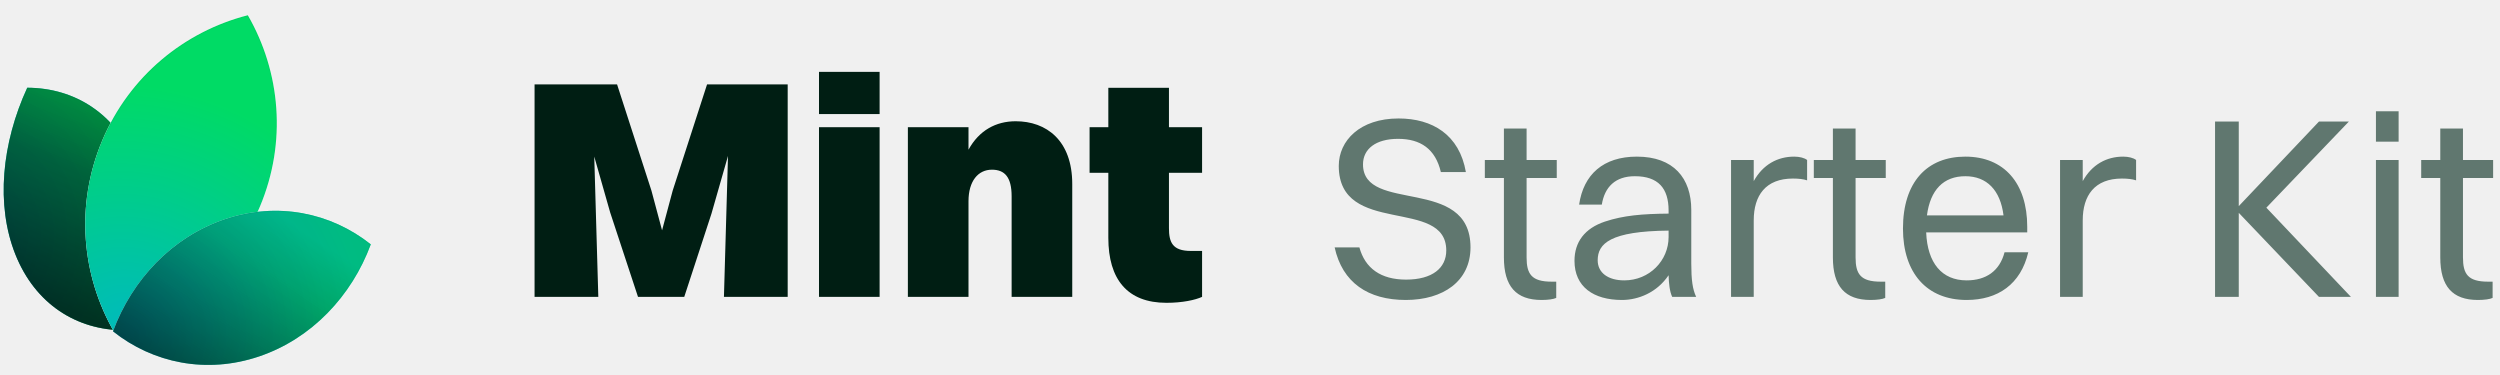
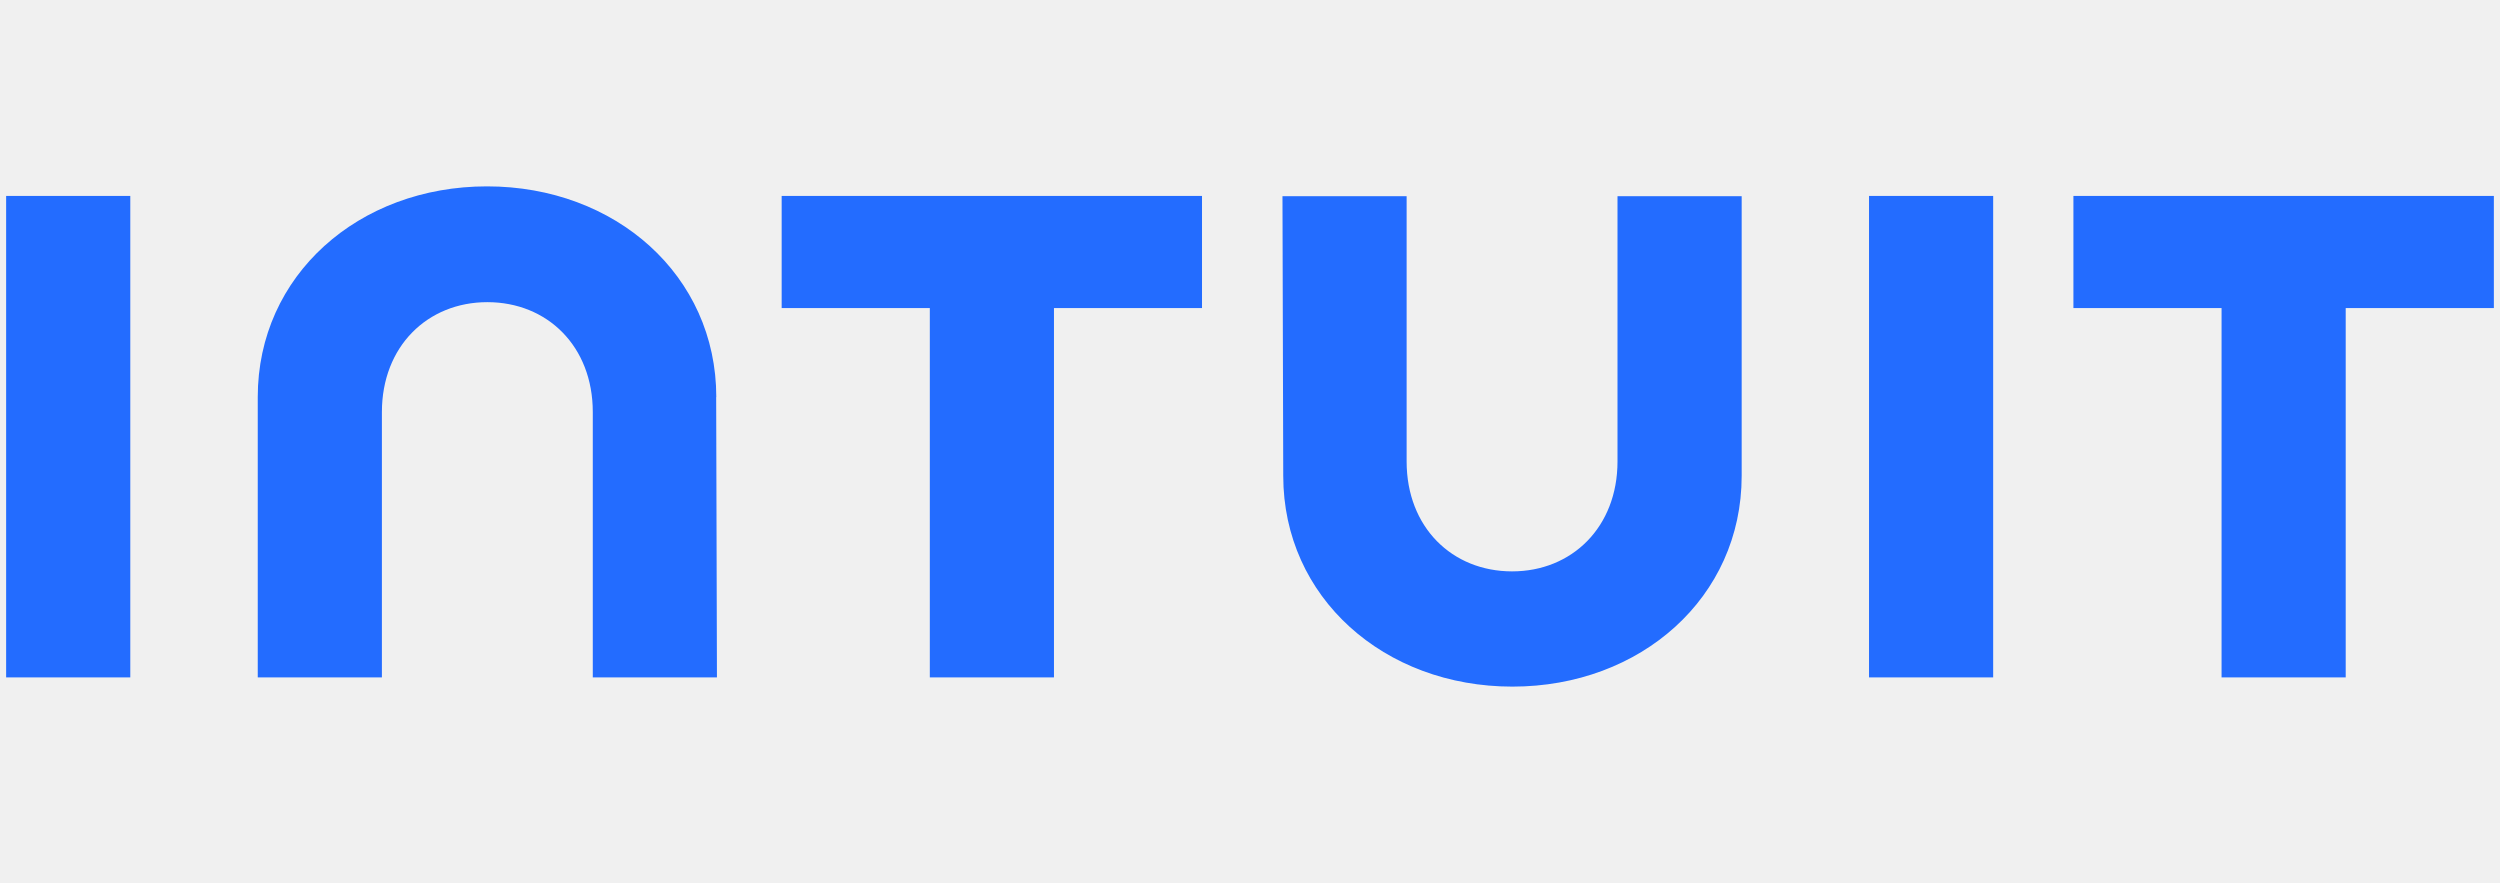
- <svg xmlns="http://www.w3.org/2000/svg" width="160" height="24" viewBox="0 0 160 24" fill="none">
-   <path d="M7.953 21.139C4.896 21.13 2.255 19.458 0.987 16.29C-0.28 13.121 0.109 9.163 1.744 5.615C4.801 5.624 7.442 7.296 8.71 10.465C9.977 13.633 9.588 17.591 7.953 21.139Z" fill="white" />
-   <path d="M7.953 21.139C4.896 21.13 2.255 19.458 0.987 16.29C-0.28 13.121 0.109 9.163 1.744 5.615C4.801 5.624 7.442 7.296 8.71 10.465C9.977 13.633 9.588 17.591 7.953 21.139Z" fill="url(#paint0_radial_115_86)" />
-   <path d="M7.953 21.139C4.896 21.13 2.255 19.458 0.987 16.29C-0.28 13.121 0.109 9.163 1.744 5.615C4.801 5.624 7.442 7.296 8.71 10.465C9.977 13.633 9.588 17.591 7.953 21.139Z" fill="black" fill-opacity="0.5" style="mix-blend-mode:hard-light" />
-   <path d="M7.953 21.139C4.896 21.13 2.255 19.458 0.987 16.29C-0.28 13.121 0.109 9.163 1.744 5.615C4.801 5.624 7.442 7.296 8.71 10.465C9.977 13.633 9.588 17.591 7.953 21.139Z" fill="url(#paint1_linear_115_86)" fill-opacity="0.5" style="mix-blend-mode:hard-light" />
-   <path d="M7.935 21.111C4.897 21.096 2.274 19.431 1.013 16.279C-0.248 13.124 0.136 9.182 1.762 5.643C4.8 5.659 7.423 7.324 8.684 10.476C9.945 13.63 9.561 17.572 7.935 21.111Z" stroke="url(#paint2_linear_115_86)" stroke-opacity="0.05" stroke-width="0.056" />
-   <path d="M7.31 21.257C11.354 20.221 14.884 17.375 16.628 13.236C18.373 9.097 17.945 4.587 15.86 0.976C11.816 2.012 8.287 4.858 6.542 8.998C4.797 13.137 5.225 17.646 7.31 21.257Z" fill="white" />
-   <path d="M7.31 21.257C11.354 20.221 14.884 17.375 16.628 13.236C18.373 9.097 17.945 4.587 15.86 0.976C11.816 2.012 8.287 4.858 6.542 8.998C4.797 13.137 5.225 17.646 7.31 21.257Z" fill="url(#paint3_radial_115_86)" />
-   <path d="M16.602 13.225C14.864 17.349 11.351 20.187 7.324 21.225C5.253 17.624 4.829 13.132 6.568 9.009C8.306 4.885 11.819 2.047 15.846 1.009C17.918 4.61 18.341 9.101 16.602 13.225Z" stroke="url(#paint4_linear_115_86)" stroke-opacity="0.05" stroke-width="0.056" />
-   <path d="M7.234 21.207C9.789 23.237 13.21 23.951 16.577 22.814C19.944 21.677 22.506 18.945 23.73 15.638C21.175 13.608 17.754 12.894 14.387 14.031C11.02 15.168 8.458 17.901 7.234 21.207Z" fill="white" />
-   <path d="M7.234 21.207C9.789 23.237 13.21 23.951 16.577 22.814C19.944 21.677 22.506 18.945 23.73 15.638C21.175 13.608 17.754 12.894 14.387 14.031C11.02 15.168 8.458 17.901 7.234 21.207Z" fill="url(#paint5_radial_115_86)" />
-   <path d="M7.234 21.207C9.789 23.237 13.21 23.951 16.577 22.814C19.944 21.677 22.506 18.945 23.73 15.638C21.175 13.608 17.754 12.894 14.387 14.031C11.02 15.168 8.458 17.901 7.234 21.207Z" fill="black" fill-opacity="0.2" style="mix-blend-mode:hard-light" />
-   <path d="M7.234 21.207C9.789 23.237 13.21 23.951 16.577 22.814C19.944 21.677 22.506 18.945 23.73 15.638C21.175 13.608 17.754 12.894 14.387 14.031C11.02 15.168 8.458 17.901 7.234 21.207Z" fill="url(#paint6_linear_115_86)" fill-opacity="0.5" style="mix-blend-mode:hard-light" />
-   <path d="M16.568 22.787C13.218 23.918 9.814 23.212 7.267 21.198C8.492 17.907 11.044 15.189 14.396 14.058C17.747 12.927 21.15 13.633 23.697 15.648C22.472 18.938 19.92 21.656 16.568 22.787Z" stroke="url(#paint7_linear_115_86)" stroke-opacity="0.05" stroke-width="0.056" />
-   <path d="M34.212 19V5.4H39.492L41.692 12.2L42.372 14.74L43.052 12.2L45.252 5.4H50.412V19H46.332L46.592 9.98L45.532 13.68L43.792 19H40.832L39.052 13.6L38.032 10.02L38.292 19H34.212ZM52.416 7.3V4.6H56.295V7.3H52.416ZM52.416 19V8.14H56.295V19H52.416ZM58.104 19V8.14H61.984V9.58C62.664 8.34 63.744 7.76 65.004 7.76C66.964 7.76 68.624 8.98 68.624 11.78V19H64.744V12.56C64.744 11.34 64.304 10.86 63.484 10.86C62.604 10.86 61.984 11.58 61.984 12.88V19H58.104ZM70.933 15.22V11.06H69.733V8.14H70.933V5.62H74.813V8.14H76.933V11.06H74.813V14.6C74.813 15.5 75.033 16.06 76.213 16.06H76.933V19C76.493 19.2 75.673 19.38 74.653 19.38C72.153 19.38 70.933 17.88 70.933 15.22Z" fill="#001E13" />
-   <path d="M87.232 10.519C87.232 13.687 94.112 11.229 94.112 15.832C94.112 17.994 92.364 19.198 89.971 19.198C87.562 19.198 85.912 18.093 85.417 15.832H87.001C87.364 17.169 88.371 17.895 89.987 17.895C91.671 17.895 92.561 17.152 92.561 16.03C92.561 12.598 85.681 15.155 85.681 10.618C85.681 9.001 87.034 7.582 89.509 7.582C91.671 7.582 93.403 8.621 93.816 11.014H92.215C91.868 9.529 90.912 8.886 89.476 8.886C88.057 8.886 87.232 9.529 87.232 10.519ZM96.25 16.476V11.393H95.029V10.239H96.25V8.226H97.702V10.239H99.632V11.393H97.702V16.476C97.702 17.532 98.015 18.026 99.302 18.026H99.599V19.066C99.434 19.148 99.071 19.198 98.659 19.198C97.025 19.198 96.25 18.323 96.25 16.476ZM102.516 13.093H101.064C101.345 11.162 102.615 10.024 104.76 10.024C107.103 10.024 108.242 11.393 108.242 13.44V16.888C108.242 17.895 108.324 18.521 108.555 19H107.021C106.856 18.654 106.806 18.142 106.79 17.614C106.047 18.72 104.859 19.198 103.803 19.198C101.988 19.198 100.767 18.357 100.767 16.69C100.767 15.486 101.427 14.611 102.714 14.182C103.902 13.786 105.107 13.687 106.79 13.671V13.473C106.79 12.053 106.13 11.278 104.628 11.278C103.374 11.278 102.698 11.971 102.516 13.093ZM102.252 16.657C102.252 17.465 102.929 17.944 103.952 17.944C105.569 17.944 106.79 16.674 106.79 15.172V14.759C103.061 14.793 102.252 15.585 102.252 16.657ZM110.787 19V10.239H112.239V11.591C112.833 10.519 113.774 10.024 114.83 10.024C115.176 10.024 115.49 10.107 115.655 10.239V11.542C115.407 11.46 115.094 11.427 114.747 11.427C112.998 11.427 112.239 12.515 112.239 14.1V19H110.787ZM117.305 16.476V11.393H116.084V10.239H117.305V8.226H118.757V10.239H120.688V11.393H118.757V16.476C118.757 17.532 119.071 18.026 120.358 18.026H120.655V19.066C120.49 19.148 120.127 19.198 119.714 19.198C118.081 19.198 117.305 18.323 117.305 16.476ZM129.809 16.145C129.33 18.192 127.862 19.198 125.865 19.198C123.324 19.198 121.79 17.482 121.79 14.627C121.79 11.658 123.324 10.024 125.783 10.024C128.258 10.024 129.743 11.723 129.743 14.512V14.875H123.275C123.357 16.838 124.281 17.944 125.865 17.944C127.103 17.944 127.977 17.35 128.291 16.145H129.809ZM125.783 11.278C124.38 11.278 123.539 12.152 123.324 13.786H128.225C128.027 12.169 127.152 11.278 125.783 11.278ZM131.843 19V10.239H133.295V11.591C133.889 10.519 134.829 10.024 135.885 10.024C136.232 10.024 136.545 10.107 136.71 10.239V11.542C136.463 11.46 136.149 11.427 135.803 11.427C134.054 11.427 133.295 12.515 133.295 14.1V19H131.843ZM141.763 19V7.78H143.281V13.192L148.413 7.78H150.327L145.047 13.291L150.459 19H148.413L143.281 13.621V19H141.763ZM152.06 9.067V7.12H153.512V9.067H152.06ZM152.06 19V10.239H153.512V19H152.06ZM156.178 16.476V11.393H154.957V10.239H156.178V8.226H157.63V10.239H159.56V11.393H157.63V16.476C157.63 17.532 157.943 18.026 159.23 18.026H159.527V19.066C159.362 19.148 158.999 19.198 158.587 19.198C156.953 19.198 156.178 18.323 156.178 16.476Z" fill="#002719" fill-opacity="0.6" />
-   <defs>
-     <radialGradient id="paint0_radial_115_86" cx="0" cy="0" r="1" gradientUnits="userSpaceOnUse" gradientTransform="translate(-3.00503 15.023) rotate(-10.029) scale(17.9572 17.784)">
-       <stop stop-color="#00B0BB" />
-       <stop offset="1" stop-color="#00DB65" />
-     </radialGradient>
-     <linearGradient id="paint1_linear_115_86" x1="7.39" y1="4.813" x2="1.63" y2="18.689" gradientUnits="userSpaceOnUse">
-       <stop stop-color="#18E299" />
-       <stop offset="1" />
-     </linearGradient>
-     <linearGradient id="paint2_linear_115_86" x1="7.948" y1="8.016" x2="1.761" y2="18.746" gradientUnits="userSpaceOnUse">
-       <stop />
-       <stop offset="1" stop-opacity="0" />
-     </linearGradient>
-     <radialGradient id="paint3_radial_115_86" cx="0" cy="0" r="1" gradientUnits="userSpaceOnUse" gradientTransform="translate(8.11404 20.8822) rotate(-75.7542) scale(21.6246 23.7772)">
-       <stop stop-color="#00BBBB" />
-       <stop offset="0.713" stop-color="#00DB65" />
-     </radialGradient>
-     <linearGradient id="paint4_linear_115_86" x1="7.602" y1="5.871" x2="15.556" y2="16.372" gradientUnits="userSpaceOnUse">
-       <stop />
-       <stop offset="1" stop-opacity="0" />
-     </linearGradient>
-     <radialGradient id="paint5_radial_115_86" cx="0" cy="0" r="1" gradientUnits="userSpaceOnUse" gradientTransform="translate(7.84537 21.5181) rotate(-20.3525) scale(18.5603 17.32)">
-       <stop stop-color="#00B0BB" />
-       <stop offset="1" stop-color="#00DB65" />
-     </radialGradient>
-     <linearGradient id="paint6_linear_115_86" x1="16.808" y1="13.007" x2="10.041" y2="22.994" gradientUnits="userSpaceOnUse">
-       <stop stop-color="#00B1BC" />
-       <stop offset="1" />
-     </linearGradient>
-     <linearGradient id="paint7_linear_115_86" x1="16.808" y1="13.007" x2="14.169" y2="23.841" gradientUnits="userSpaceOnUse">
-       <stop />
-       <stop offset="1" stop-opacity="0" />
-     </linearGradient>
-   </defs>
+ <svg xmlns="http://www.w3.org/2000/svg" width="85" height="30" viewBox="0 0 260 53" fill="none">
+   <path d="M133.457 30.105C133.457 42.766 143.954 52.026 157.29 52.026C170.625 52.026 181.134 42.766 181.134 30.105V1.019H168.221V28.606C168.221 35.44 163.482 40.041 157.255 40.041C151.028 40.041 146.289 35.463 146.289 28.606V1.019H133.377L133.457 30.105ZM215.635 12.66H231.042V51.065H243.954V12.66H259.362V0.996H215.635V12.66ZM207.29 0.996H194.378V51.065H207.29V0.996ZM81.293 12.66H96.701V51.065H109.613V12.66H125.009V0.996H81.293V12.66ZM13.55 0.996H0.638V51.065H13.55V0.996ZM74.494 21.91C74.494 9.249 63.997 0 50.65 0C37.303 0 26.806 9.249 26.806 21.91V51.065H39.718V23.478C39.718 16.644 44.457 12.042 50.684 12.042C56.911 12.042 61.65 16.621 61.65 23.478V51.065H74.562L74.482 21.91H74.494Z" fill="#236CFF" />
</svg>
